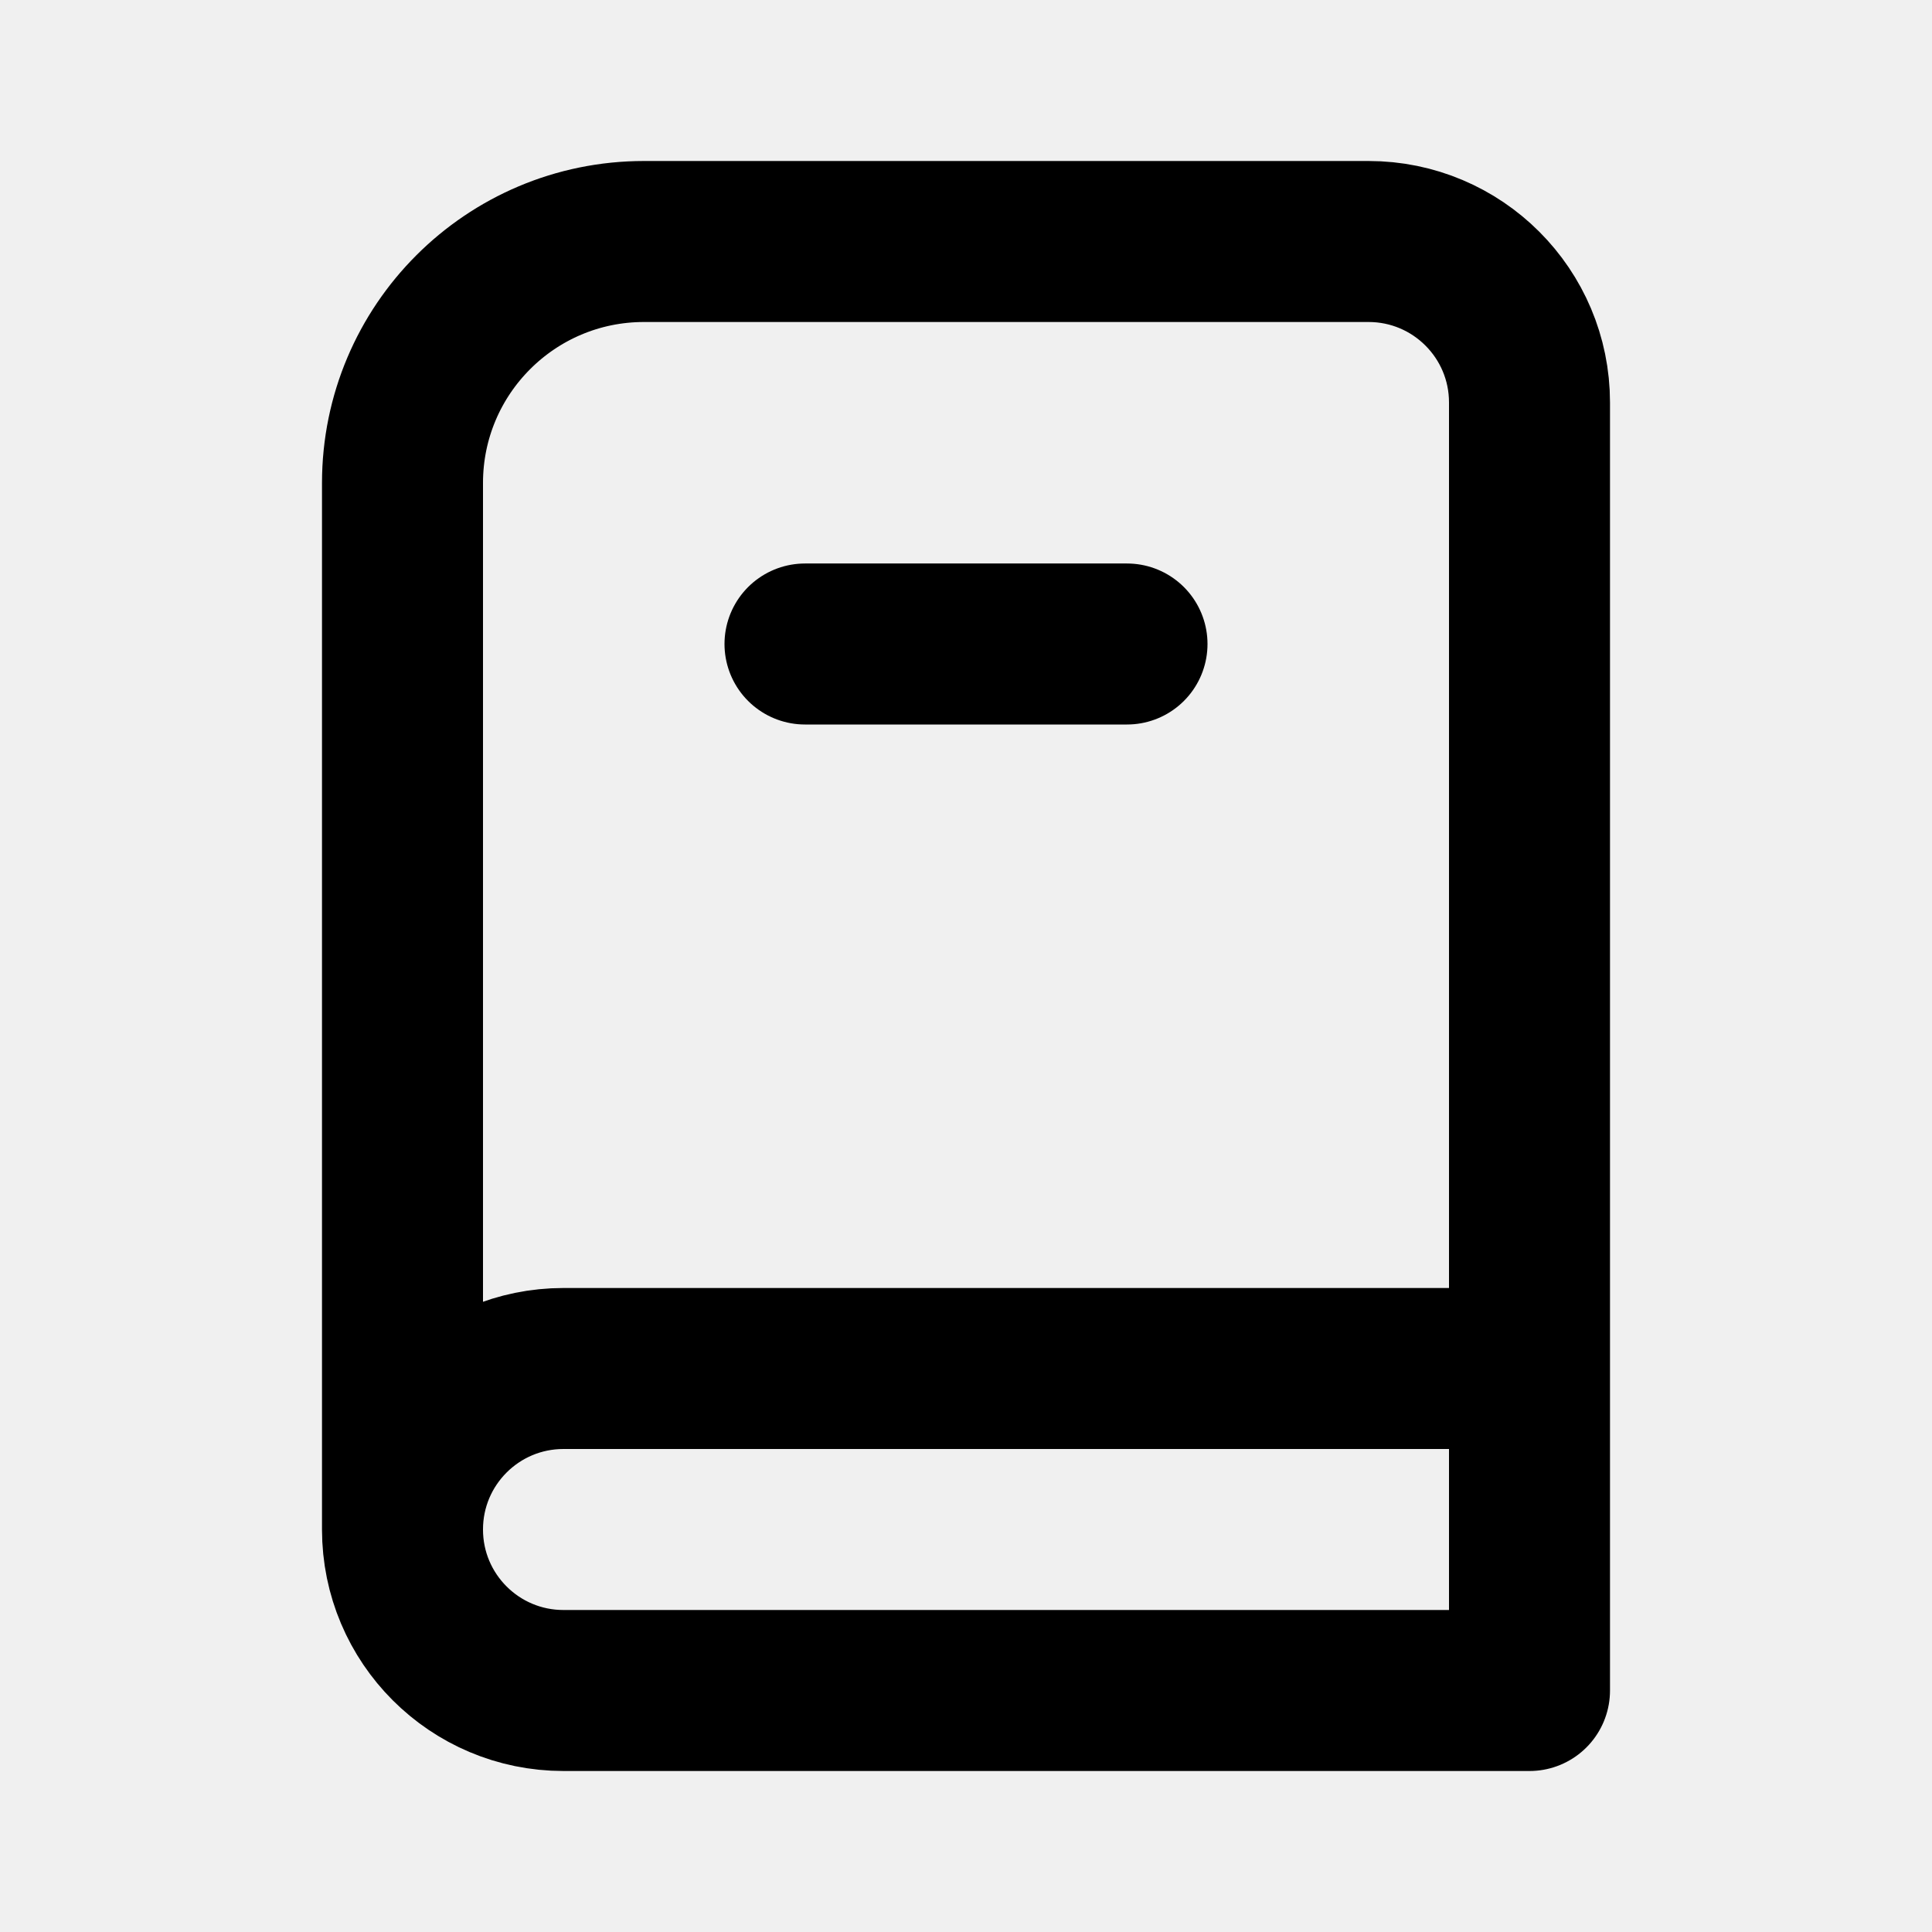
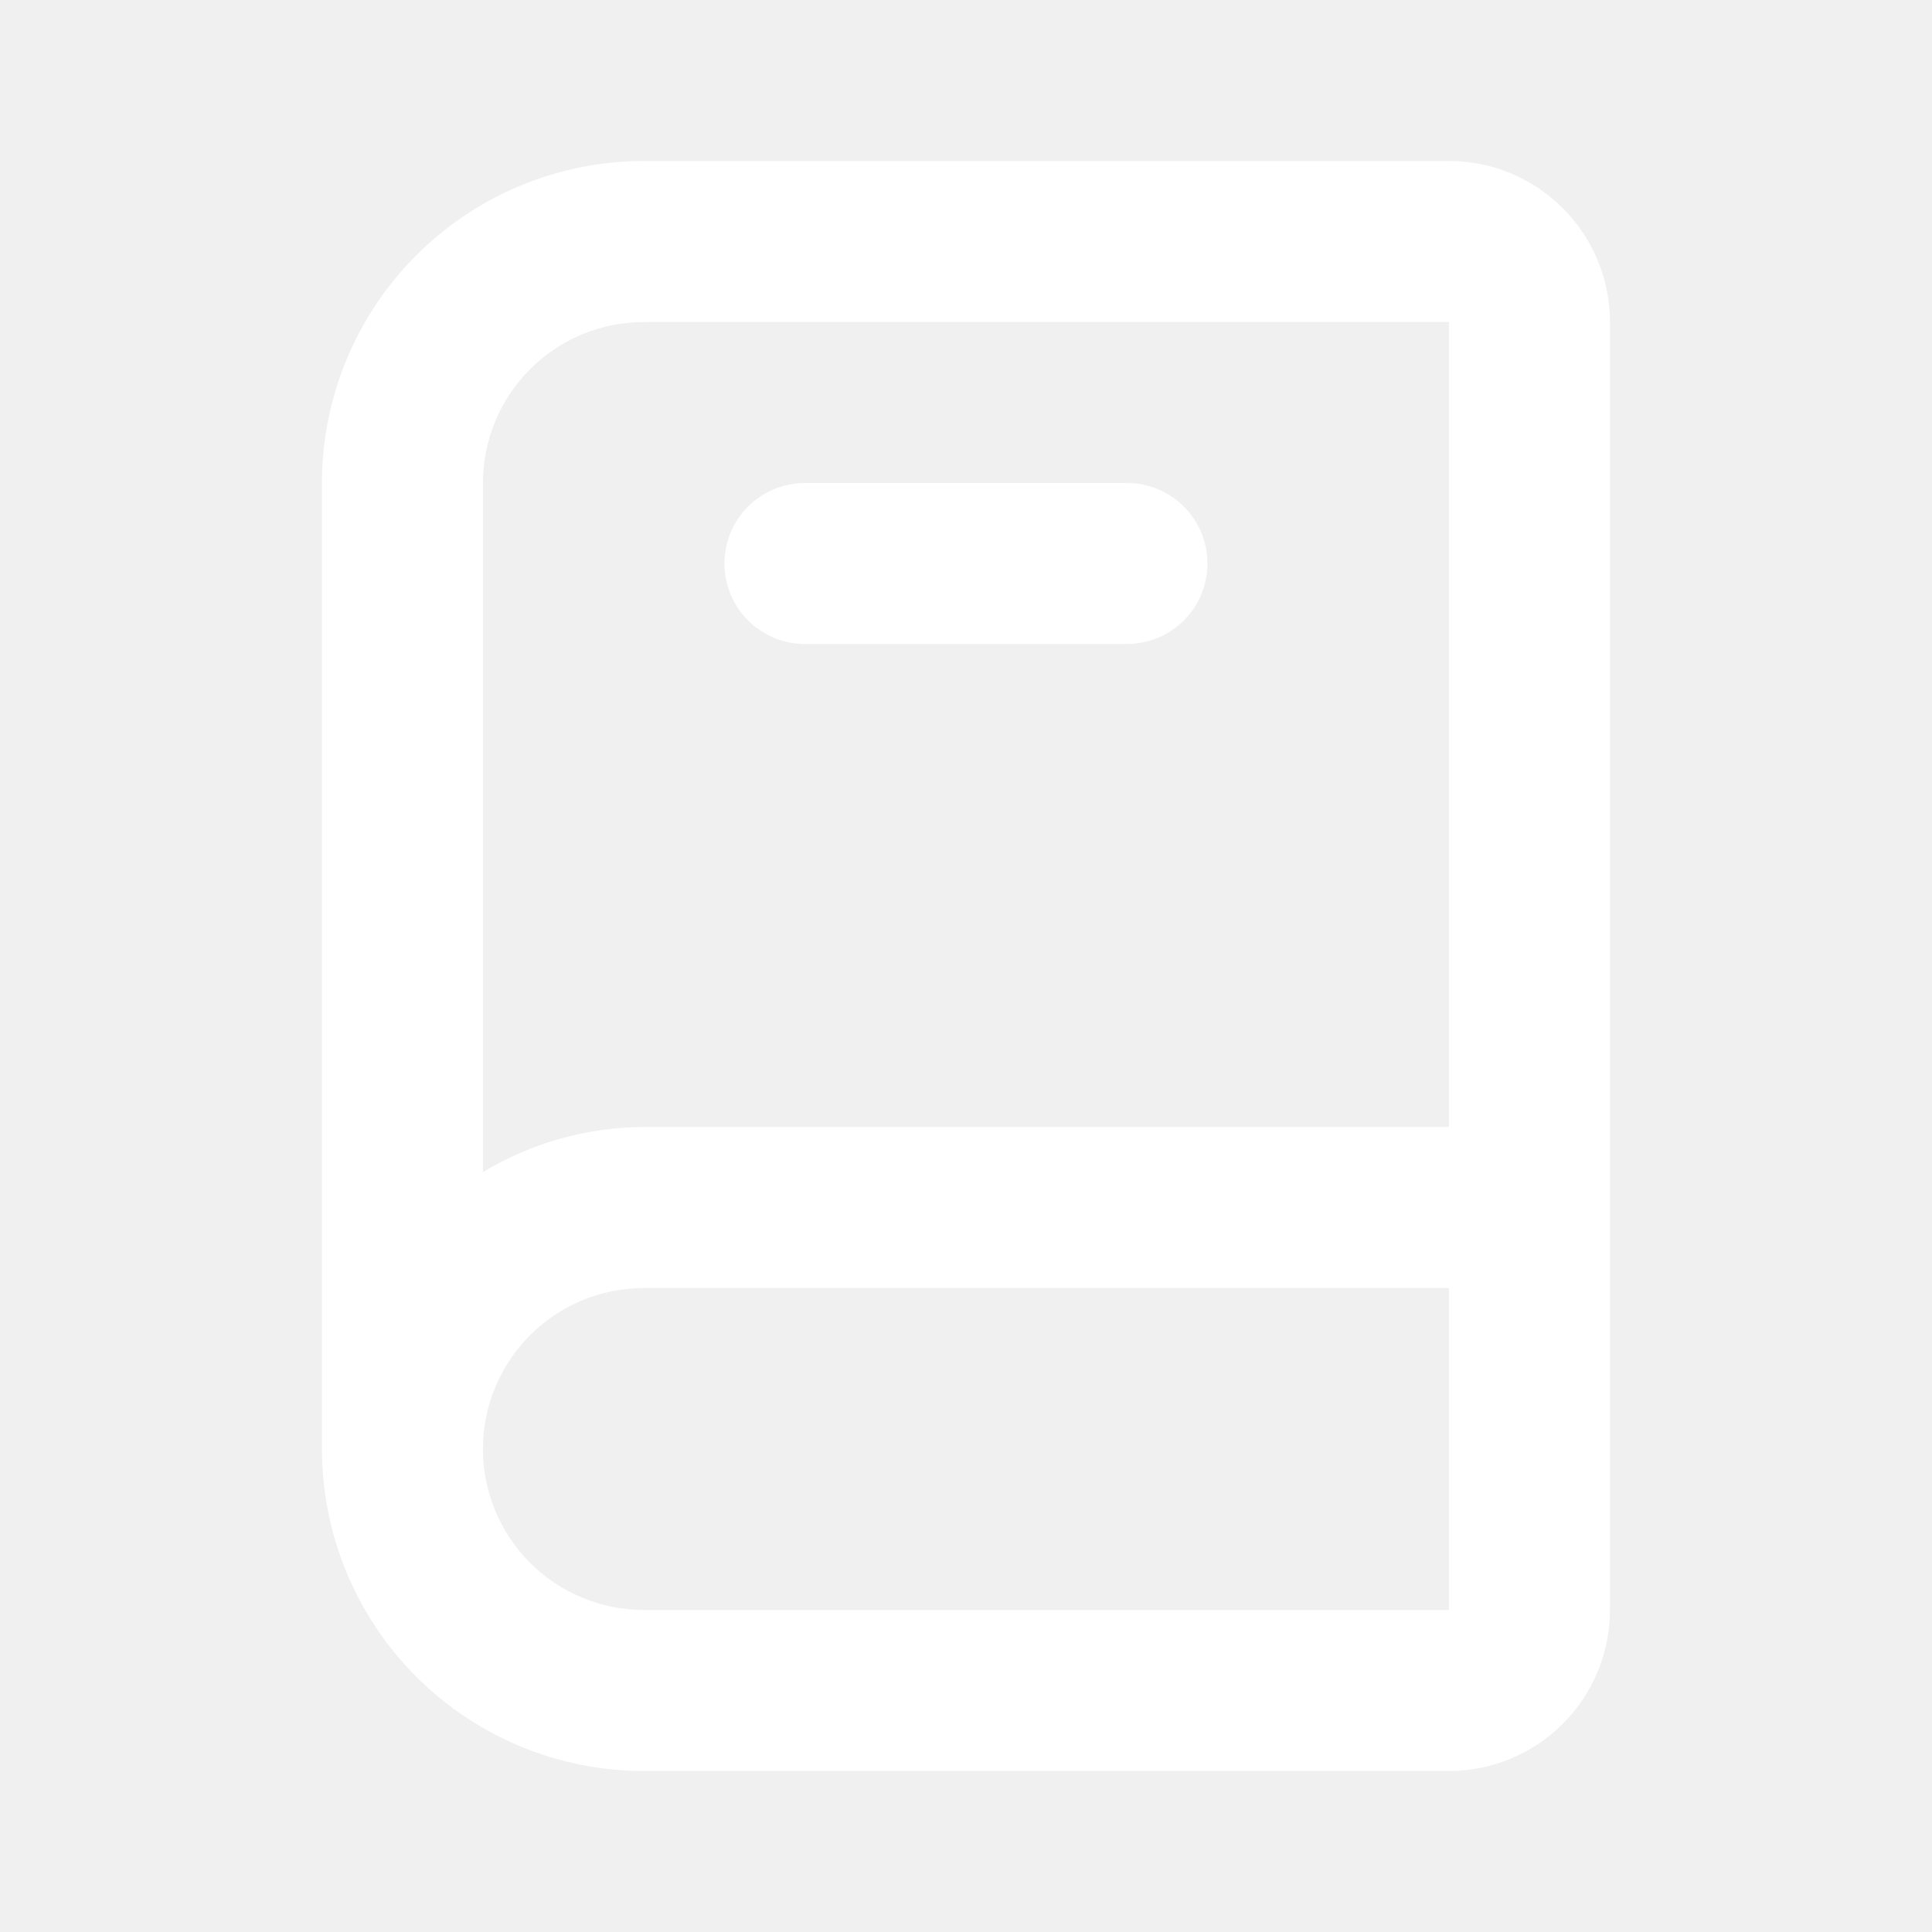
- <svg xmlns="http://www.w3.org/2000/svg" width="800px" height="800px" viewBox="0 0 24 24" fill="none">
-   <path d="M19 17V5C19 3.895 18.105 3 17 3H8C6.343 3 5 4.343 5 6V19M19 17H7C5.895 17 5 17.895 5 19V19C5 20.105 5.895 21 7 21H19V17ZM10 8H14" stroke="#000000" stroke-width="2" stroke-linecap="round" stroke-linejoin="round" />
+ <svg xmlns="http://www.w3.org/2000/svg" width="28" height="28" viewBox="0 0 28 28" fill="none">
+   <path d="M20.999 2.333H9.333C8.095 2.333 6.908 2.825 6.033 3.7C5.158 4.575 4.666 5.762 4.666 7V21C4.666 22.238 5.158 23.425 6.033 24.3C6.908 25.175 8.095 25.667 9.333 25.667H20.999C21.618 25.667 22.212 25.421 22.649 24.983C23.087 24.546 23.333 23.952 23.333 23.333V4.667C23.333 4.048 23.087 3.454 22.649 3.017C22.212 2.579 21.618 2.333 20.999 2.333ZM6.999 7C6.999 6.381 7.245 5.788 7.683 5.35C8.12 4.912 8.714 4.667 9.333 4.667H20.999V16.333H9.333C8.51 16.337 7.704 16.562 6.999 16.987V7ZM9.333 23.333C8.714 23.333 8.12 23.087 7.683 22.65C7.245 22.212 6.999 21.619 6.999 21C6.999 20.381 7.245 19.788 7.683 19.35C8.12 18.912 8.714 18.667 9.333 18.667H20.999V23.333H9.333ZM11.666 9.333H16.333C16.642 9.333 16.939 9.21 17.158 8.992C17.376 8.773 17.499 8.476 17.499 8.167C17.499 7.857 17.376 7.56 17.158 7.342C16.939 7.123 16.642 7 16.333 7H11.666C11.357 7 11.06 7.123 10.841 7.342C10.622 7.56 10.499 7.857 10.499 8.167C10.499 8.476 10.622 8.773 10.841 8.992C11.06 9.21 11.357 9.333 11.666 9.333V9.333Z" fill="white" />
</svg>
